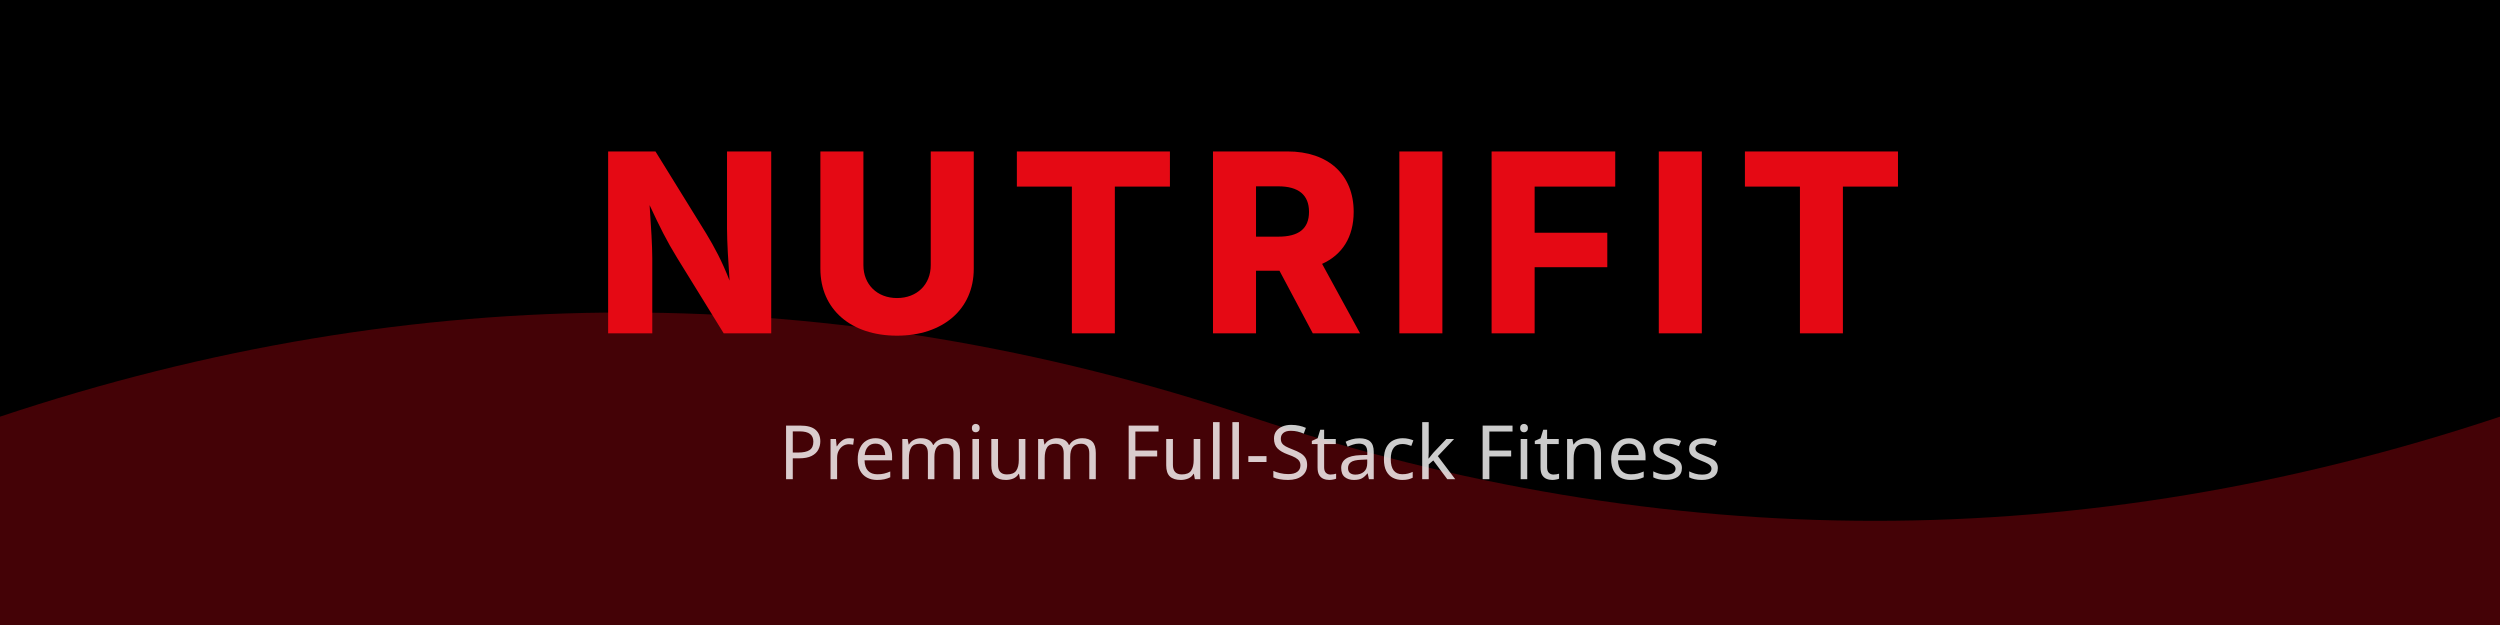
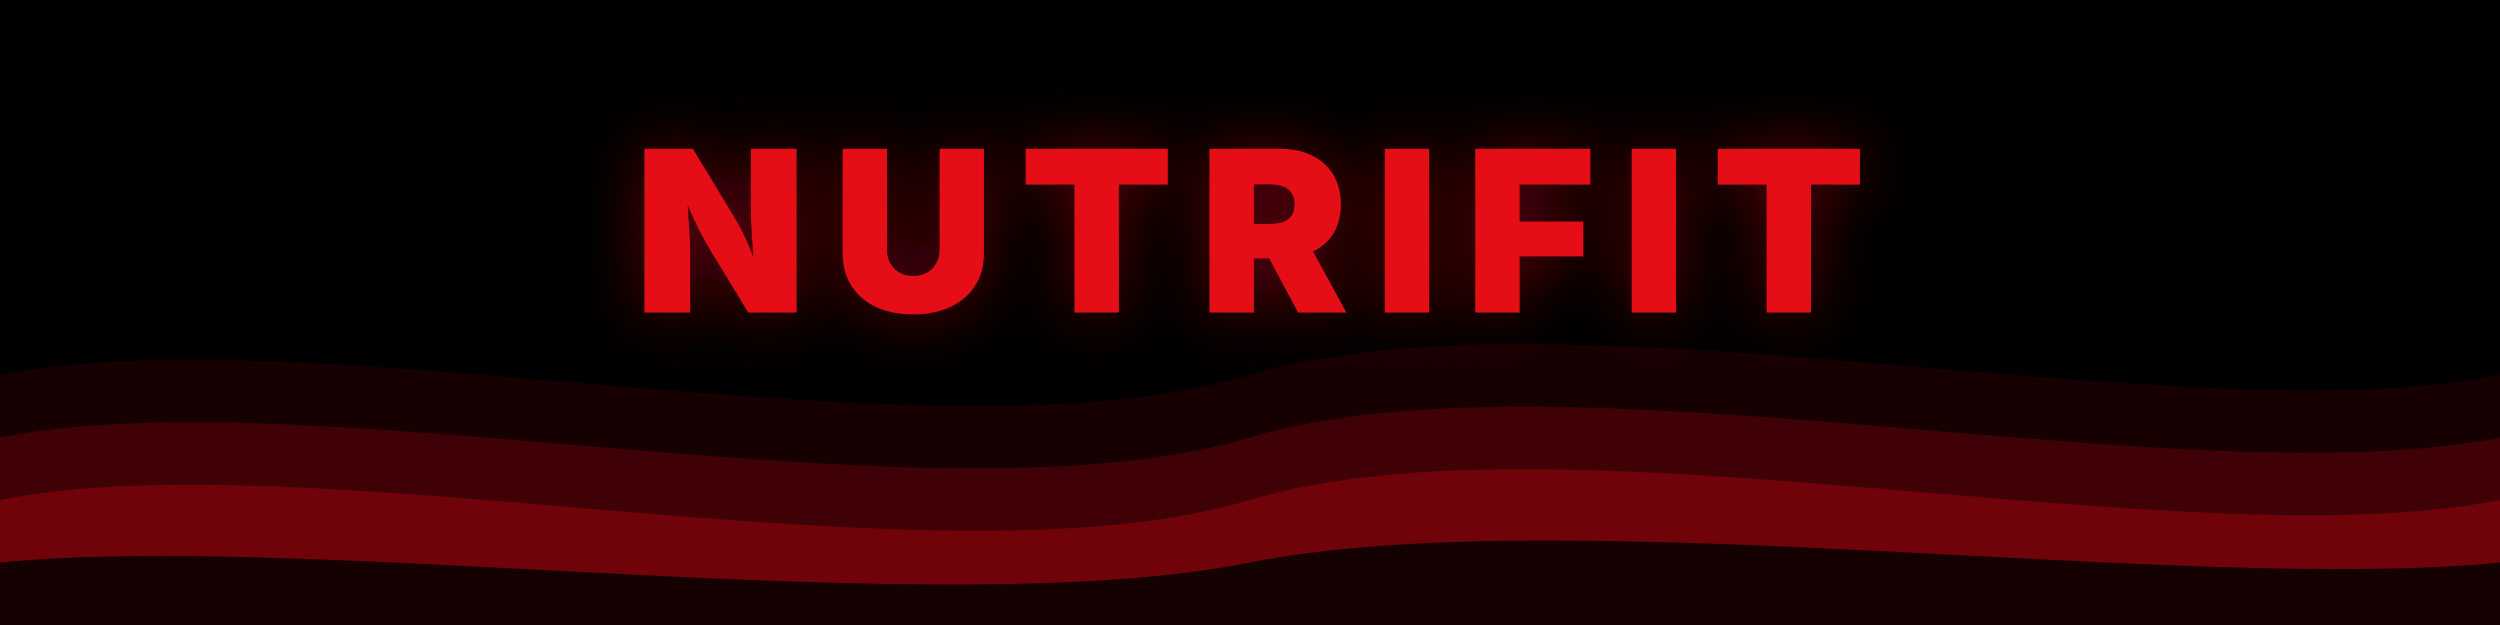
- <svg xmlns="http://www.w3.org/2000/svg" width="600" height="150" viewBox="0 0 600 150">
+ <svg xmlns="http://www.w3.org/2000/svg" width="800" height="200" viewBox="0 0 800 200">
  <style>
-     @keyframes float { 0% { transform: translateY(0px); } 50% { transform: translateY(-10px); } 100% { transform: translateY(0px); } }
-     @keyframes wave { 0% { d: path('M0 100 Q150 50 300 100 T600 100 V150 H0 Z'); } 50% { d: path('M0 100 Q150 150 300 100 T600 100 V150 H0 Z'); } 100% { d: path('M0 100 Q150 50 300 100 T600 100 V150 H0 Z'); } }
-     .floating { animation: float 3s ease-in-out infinite; fill: #E50914; font-family: 'Inter', sans-serif; font-weight: 800; font-size: 60px; text-anchor: middle; letter-spacing: 5px; }
-     .wave { animation: wave 5s ease-in-out infinite; fill: rgba(229, 9, 20, 0.3); }
-     .subtitle { animation: float 3s ease-in-out infinite alternate; fill: #ffffff; font-family: sans-serif; font-size: 18px; text-anchor: middle; opacity: 0.8; }
+     @keyframes wave {
+       0% { transform: translateX(0); }
+       100% { transform: translateX(-400px); }
+     }
+     @keyframes float {
+       0% { transform: translateY(0px) rotate(-1deg); }
+       50% { transform: translateY(-15px) rotate(1deg); }
+       100% { transform: translateY(0px) rotate(-1deg); }
+     }
+     .wave-group {
+       animation: wave 10s linear infinite;
+     }
+     .wave-group-fast {
+       animation: wave 7s linear infinite;
+     }
+     .wave-group-slow {
+       animation: wave 15s linear infinite;
+     }
+     .floating-text {
+       animation: float 4s ease-in-out infinite;
+       fill: #E50914;
+       font-family: 'Inter', system-ui, -apple-system, sans-serif;
+       font-weight: 900;
+       font-size: 72px;
+       text-anchor: middle;
+       filter: drop-shadow(0 0 10px rgba(229, 9, 20, 0.4));
+       letter-spacing: 8px;
+     }
+     .sea-layer-1 { fill: rgba(229, 9, 20, 0.1); }
+     .sea-layer-2 { fill: rgba(229, 9, 20, 0.2); }
+     .sea-layer-3 { fill: rgba(229, 9, 20, 0.3); }
+     .sea-layer-4 { fill: rgba(0, 0, 0, 0.8); }
  </style>
-   <rect width="100%" height="150" fill="#000000" />
-   <path class="wave" d="M0 100 Q150 50 300 100 T600 100 V150 H0 Z" />
-   <text x="300" y="80" class="floating">NUTRIFIT</text>
-   <text x="300" y="115" class="subtitle">Premium Full-Stack Fitness</text>
+   <rect width="800" height="200" fill="#000000" />
+   <g class="wave-group-slow">
+     <path d="M0 120 C100 100 300 150 400 120 C500 90 700 140 800 120 L800 200 L0 200 Z" class="sea-layer-1" />
+     <path d="M800 120 C900 100 1100 150 1200 120 C1300 90 1500 140 1600 120 L1600 200 L800 200 Z" class="sea-layer-1" />
+   </g>
+   <g class="wave-group">
+     <path d="M0 140 C100 120 300 170 400 140 C500 110 700 160 800 140 L800 200 L0 200 Z" class="sea-layer-2" />
+     <path d="M800 140 C900 120 1100 170 1200 140 C1300 110 1500 160 1600 140 L1600 200 L800 200 Z" class="sea-layer-2" />
+   </g>
+   <text x="400" y="100" class="floating-text">NUTRIFIT</text>
+   <g class="wave-group-fast">
+     <path d="M0 160 C100 140 300 190 400 160 C500 130 700 180 800 160 L800 200 L0 200 Z" class="sea-layer-3" />
+     <path d="M800 160 C900 140 1100 190 1200 160 C1300 130 1500 180 1600 160 L1600 200 L800 200 Z" class="sea-layer-3" />
+   </g>
+   <g class="wave-group">
+     <path d="M0 180 C100 170 300 200 400 180 C500 160 700 190 800 180 L800 200 L0 200 Z" class="sea-layer-4" />
+     <path d="M800 180 C900 170 1100 200 1200 180 C1300 160 1500 190 1600 180 L1600 200 L800 200 Z" class="sea-layer-4" />
+   </g>
</svg>
